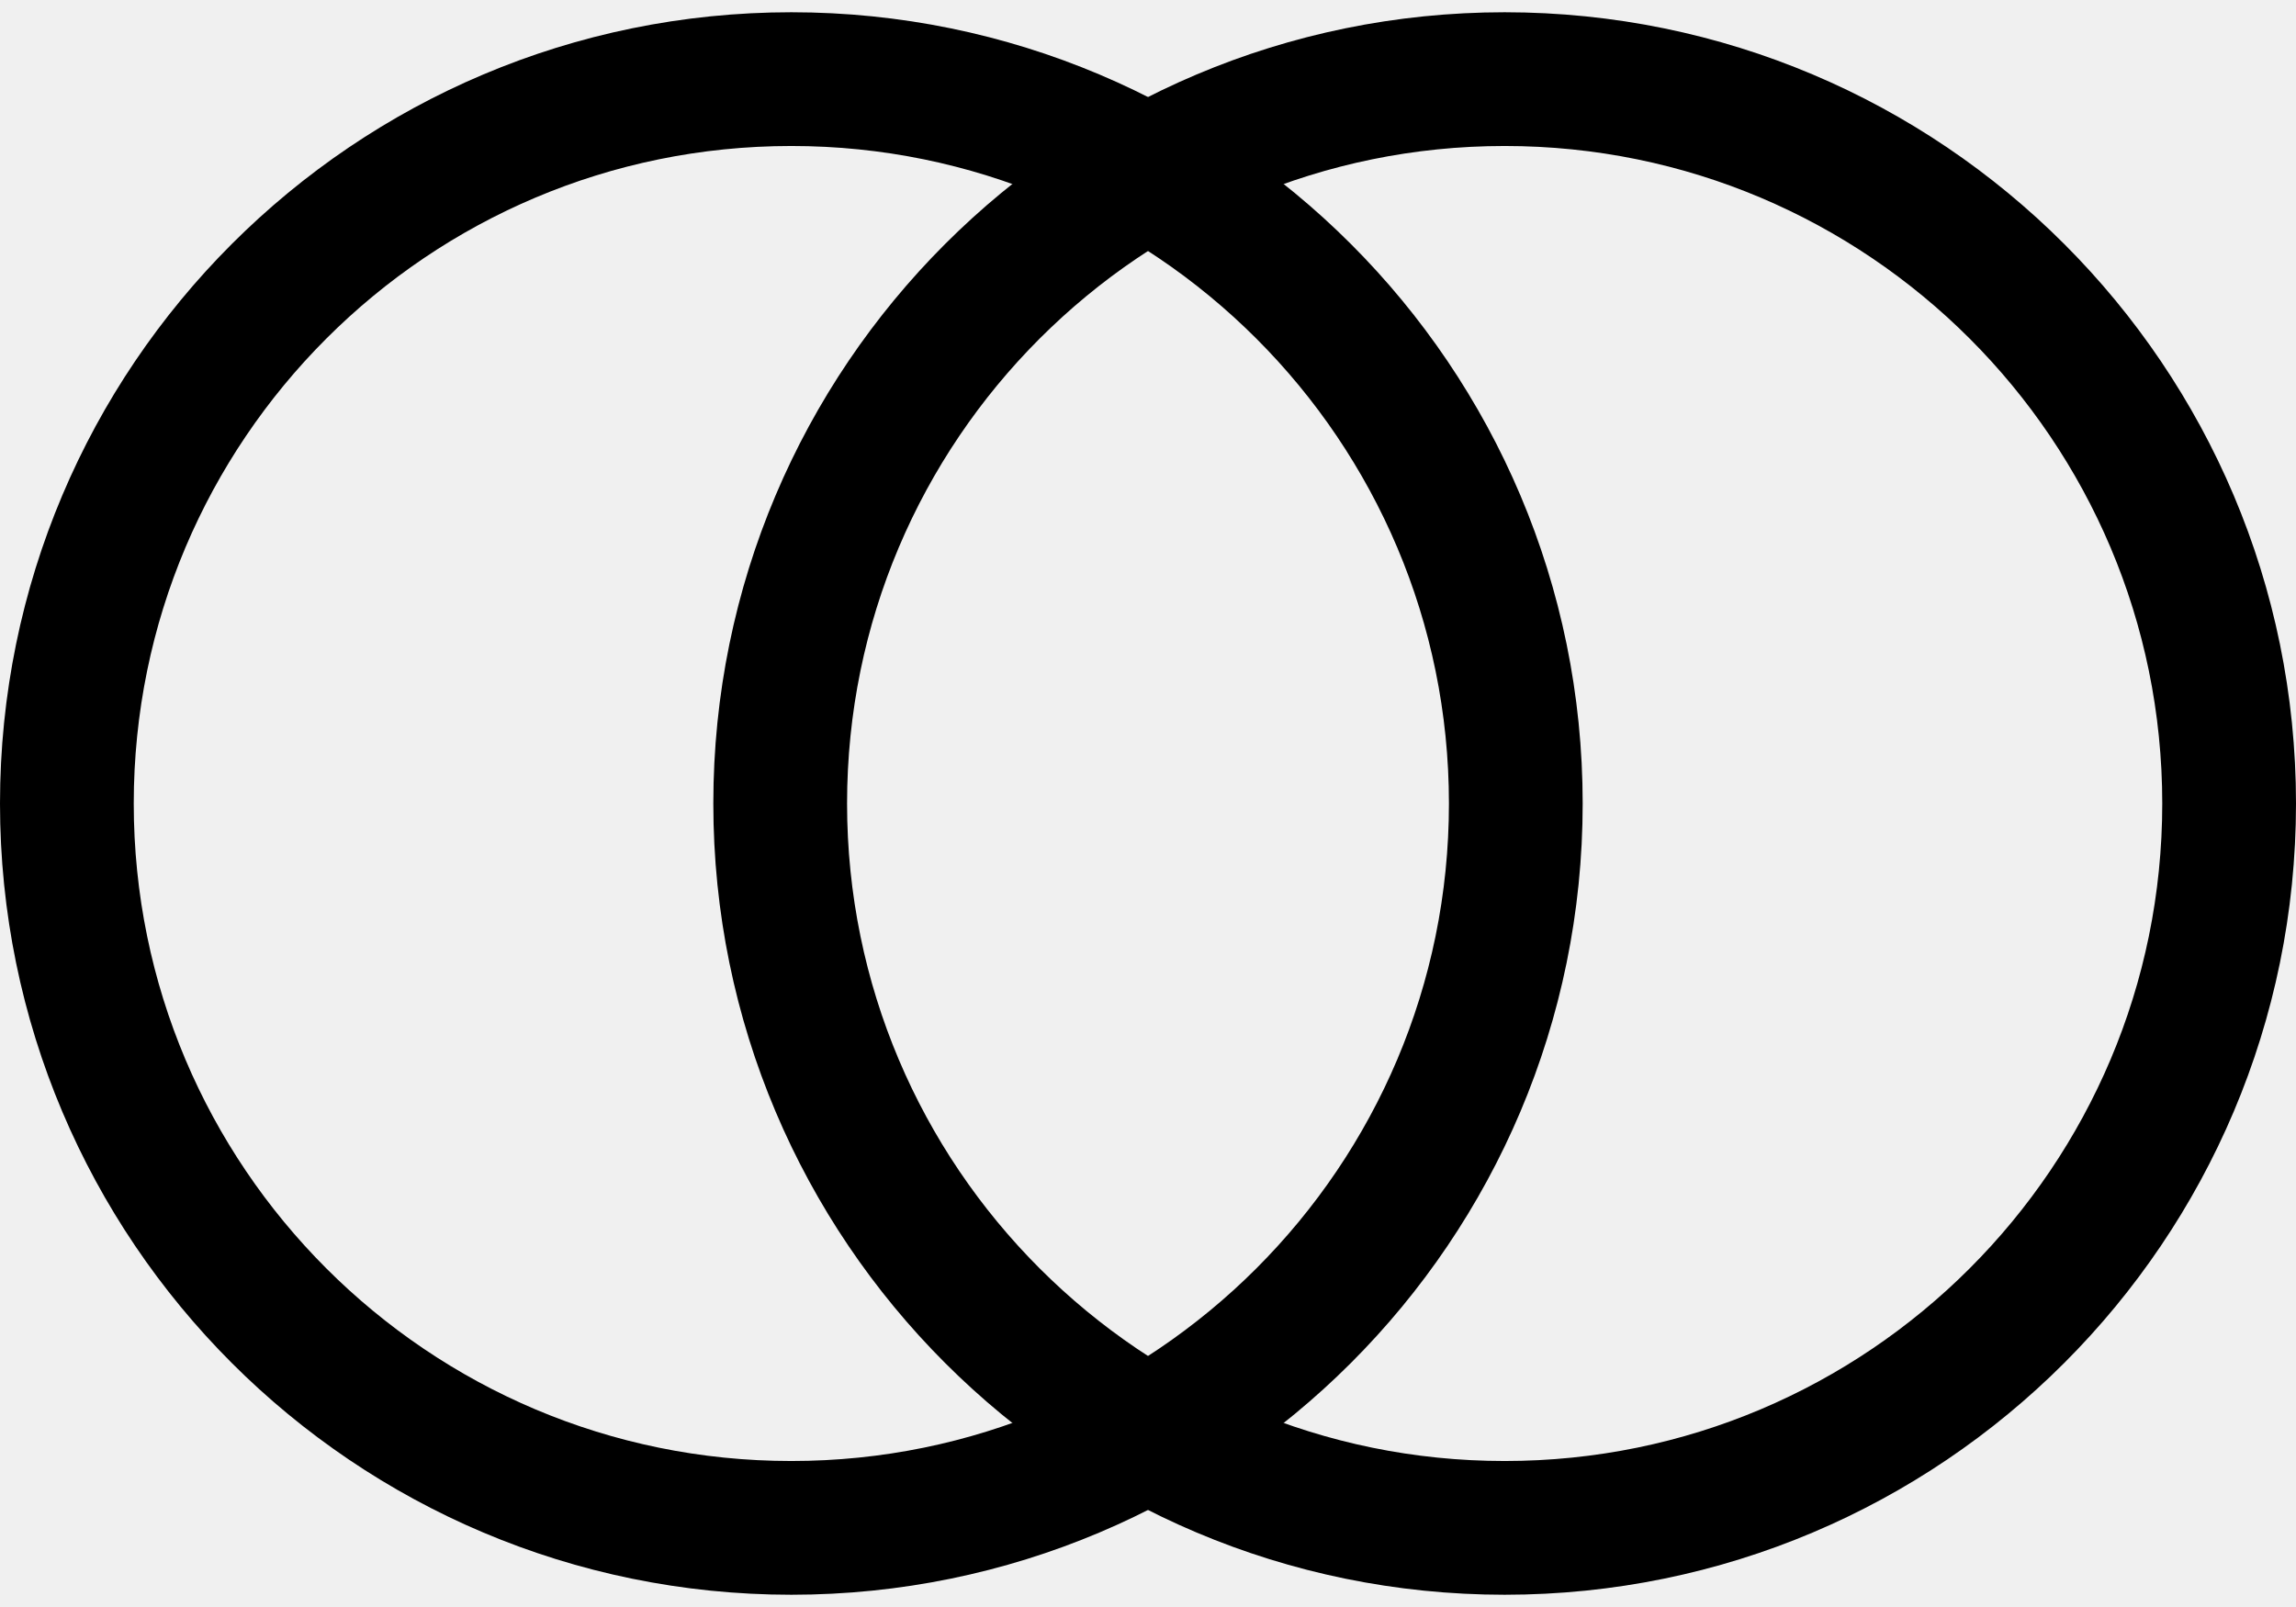
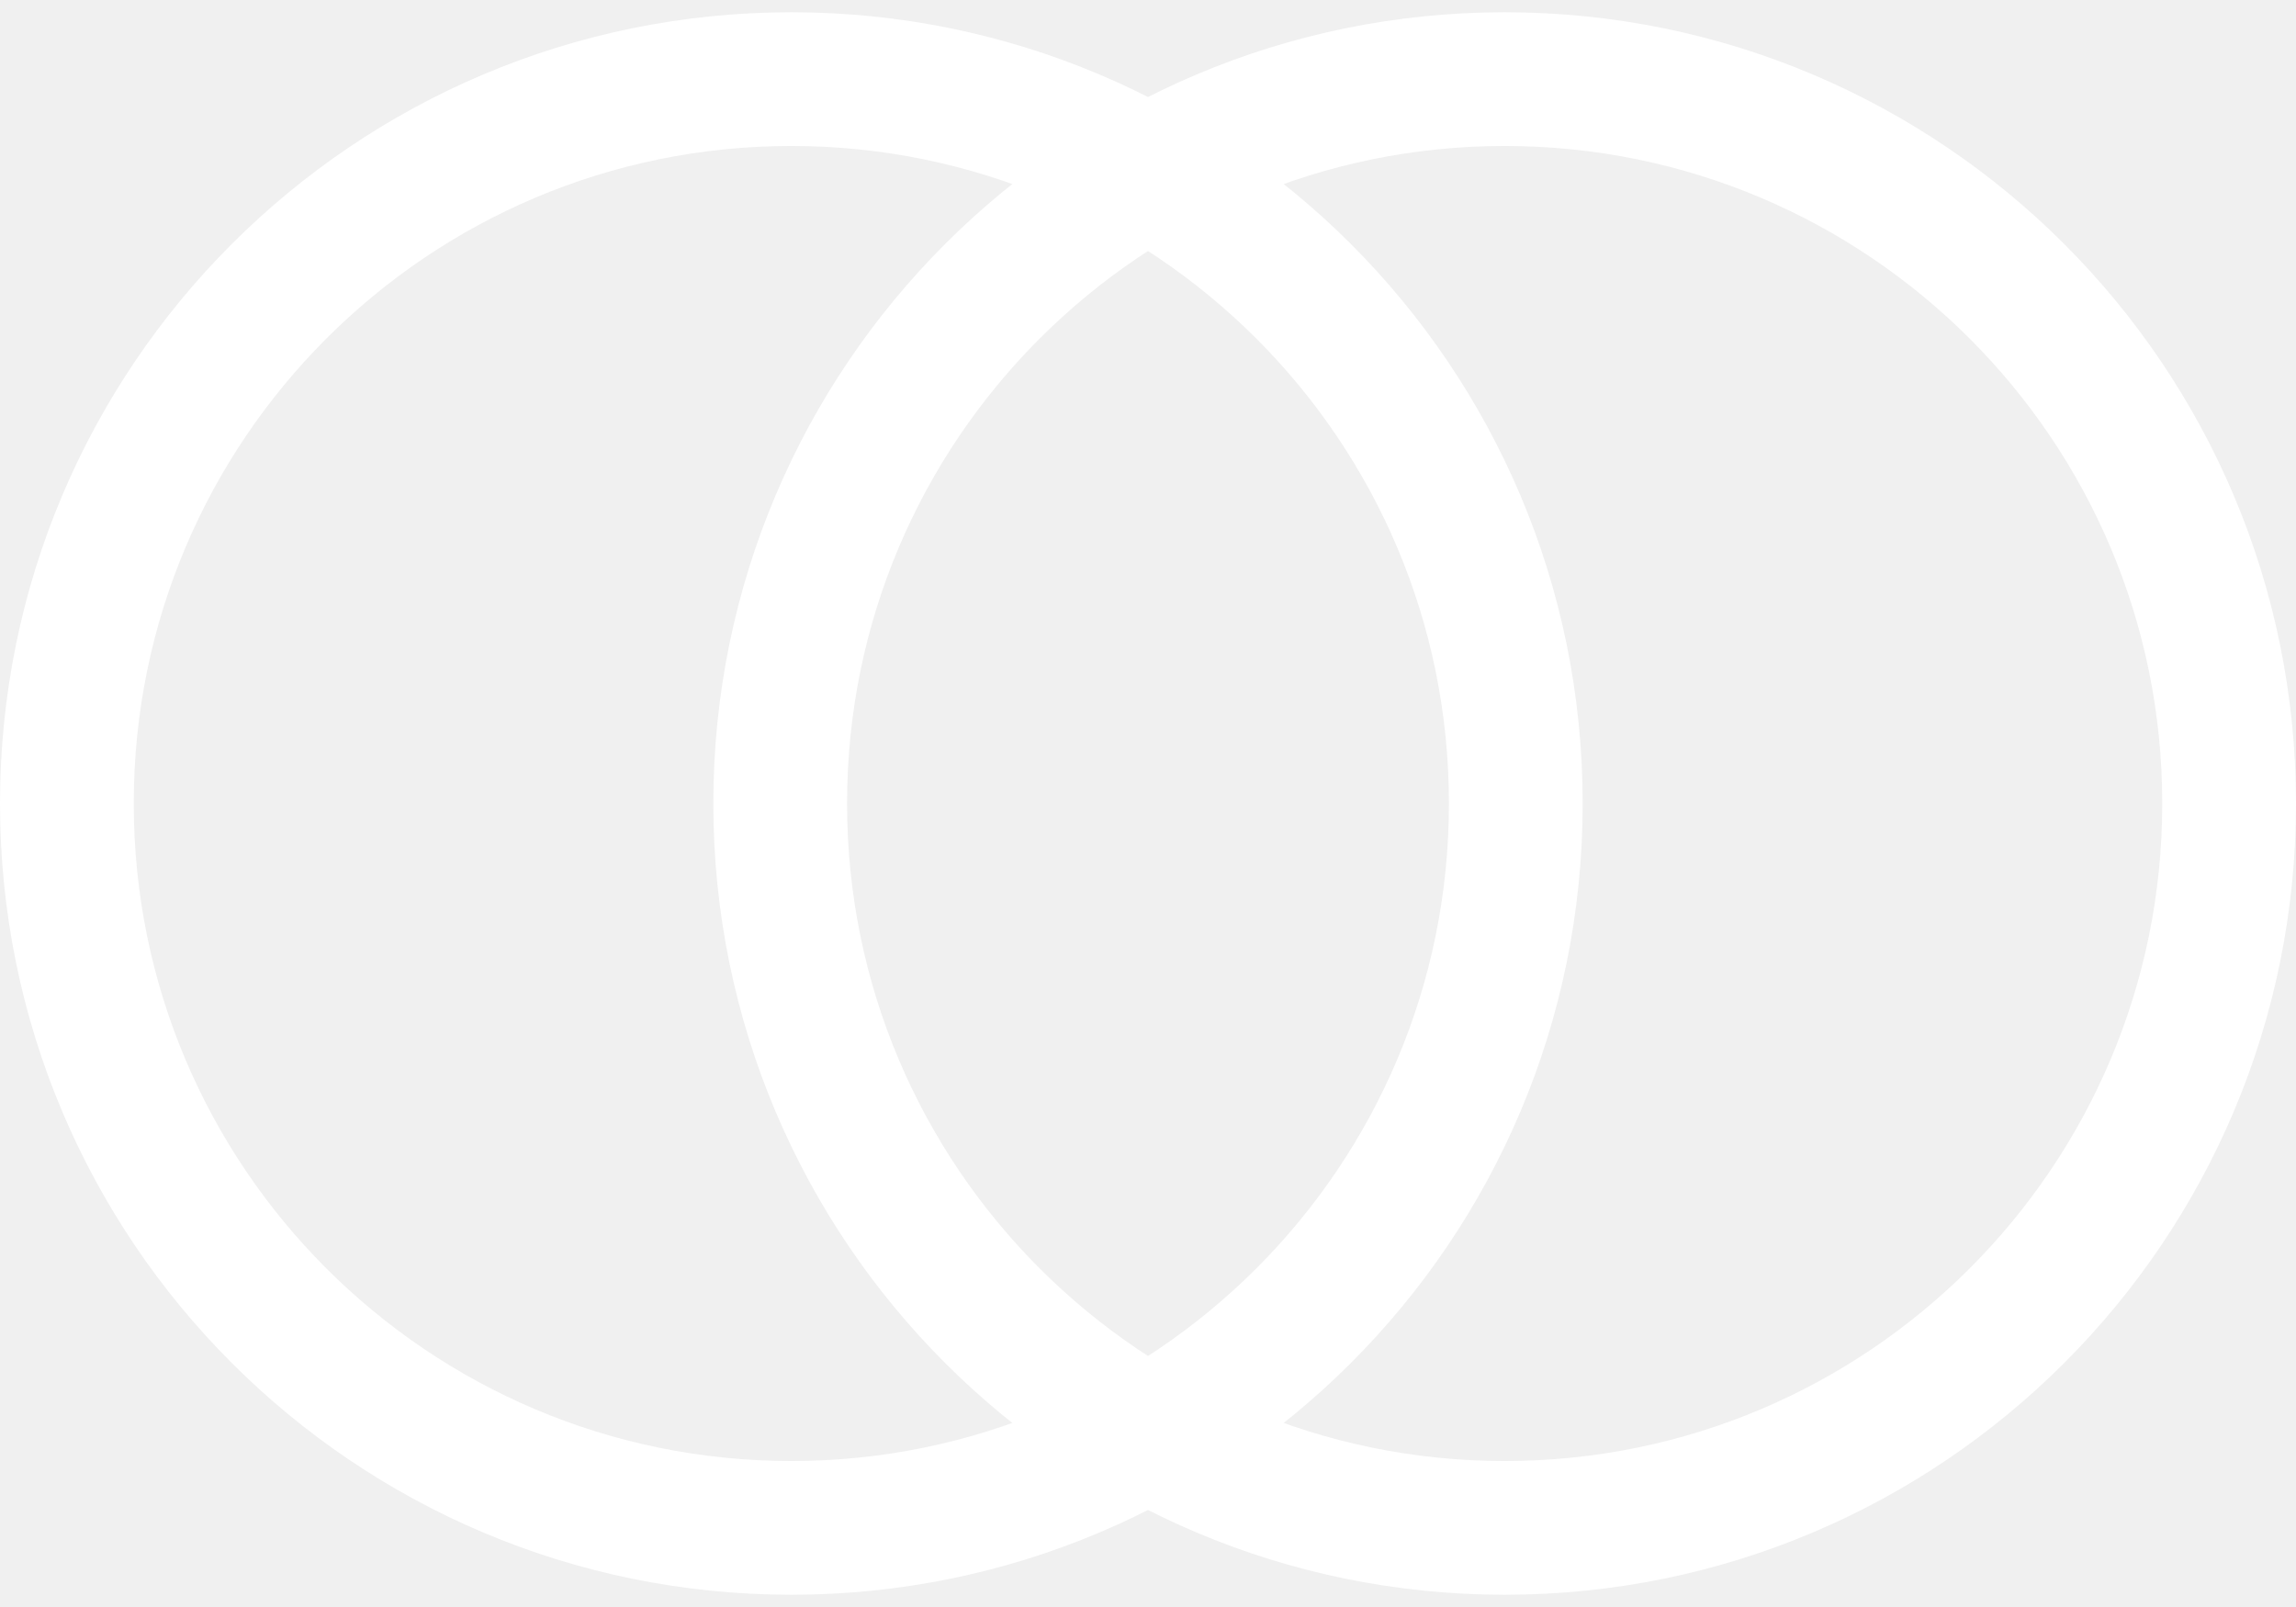
<svg xmlns="http://www.w3.org/2000/svg" width="100" height="70" viewBox="0 0 103 71" fill="none">
-   <path d="M67.5 68C85.449 68 100 53.449 100 35.5C100 17.551 85.449 3 67.5 3C49.551 3 35 17.551 35 35.5C35 53.449 49.551 68 67.5 68Z" stroke="black" stroke-width="6" />
-   <path d="M35.5 68C53.449 68 68 53.449 68 35.5C68 17.551 53.449 3 35.5 3C17.551 3 3 17.551 3 35.5C3 53.449 17.551 68 35.5 68Z" stroke="black" stroke-width="6" />
+   <path d="M67.5 68C85.449 68 100 53.449 100 35.5C100 17.551 85.449 3 67.5 3C49.551 3 35 17.551 35 35.5C35 53.449 49.551 68 67.5 68Z" stroke="white" stroke-width="6" />
+   <path d="M35.5 68C53.449 68 68 53.449 68 35.5C68 17.551 53.449 3 35.5 3C17.551 3 3 17.551 3 35.5C3 53.449 17.551 68 35.5 68Z" stroke="white" stroke-width="6" />
</svg>
